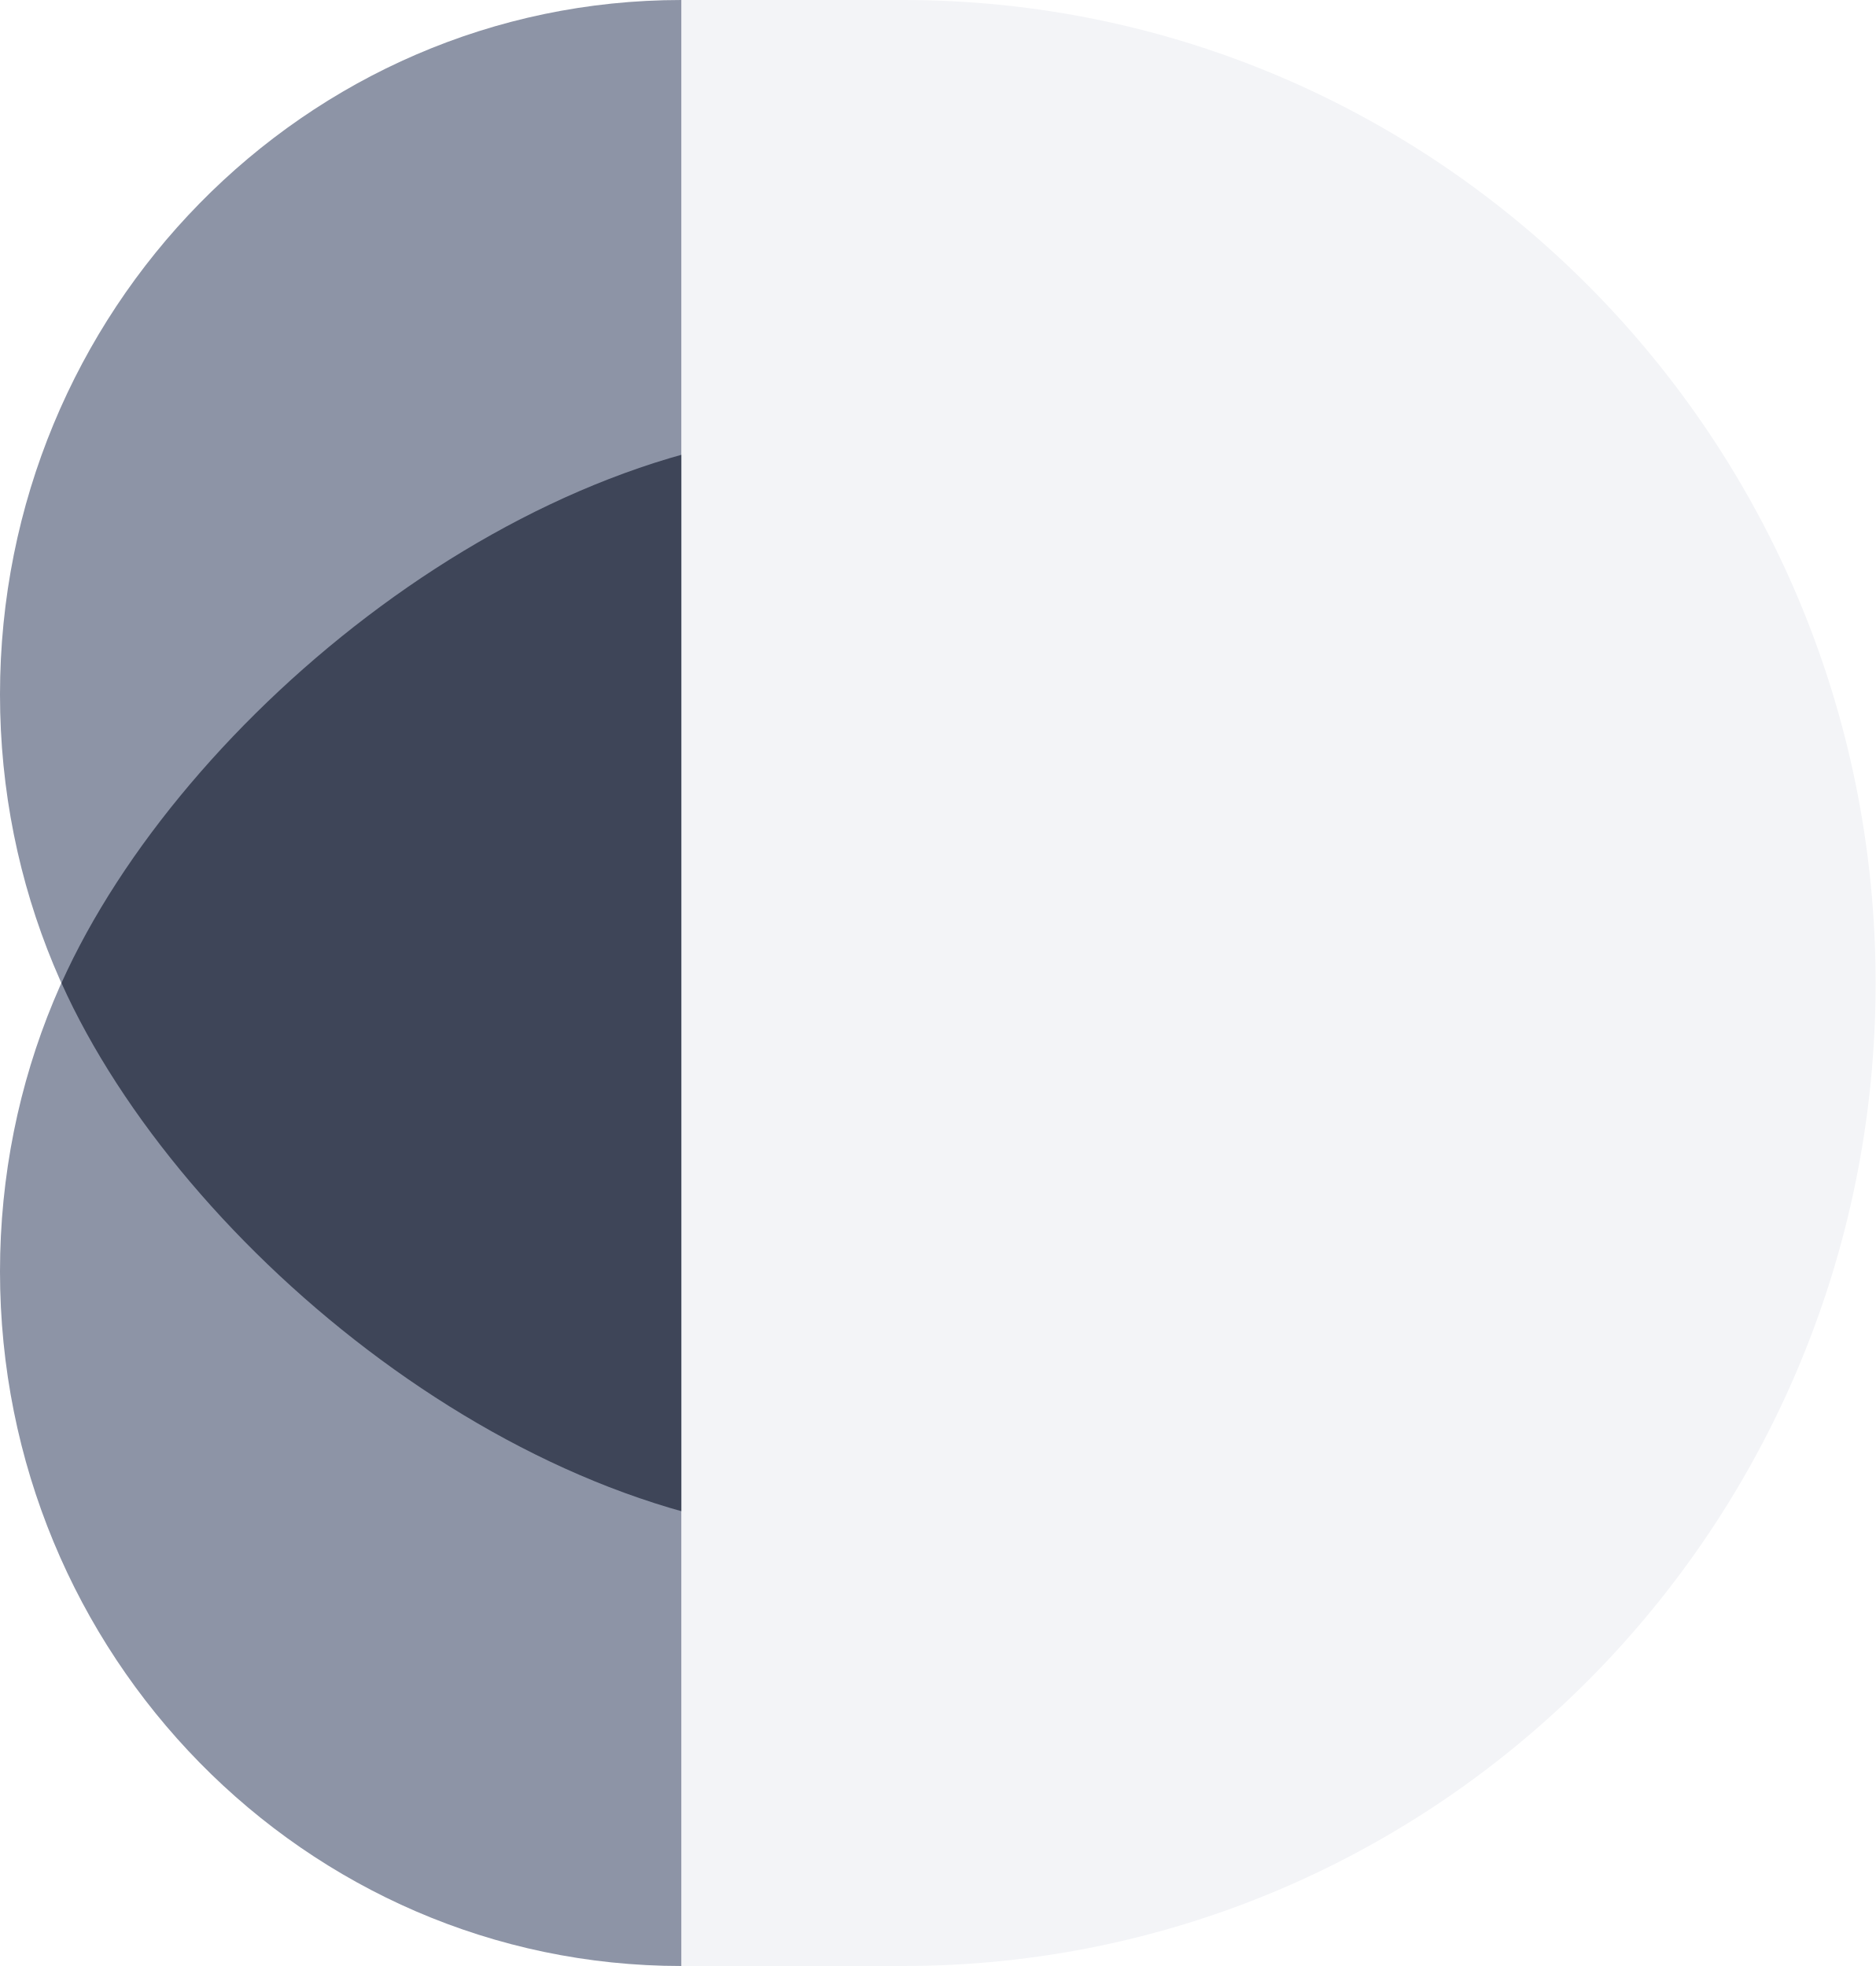
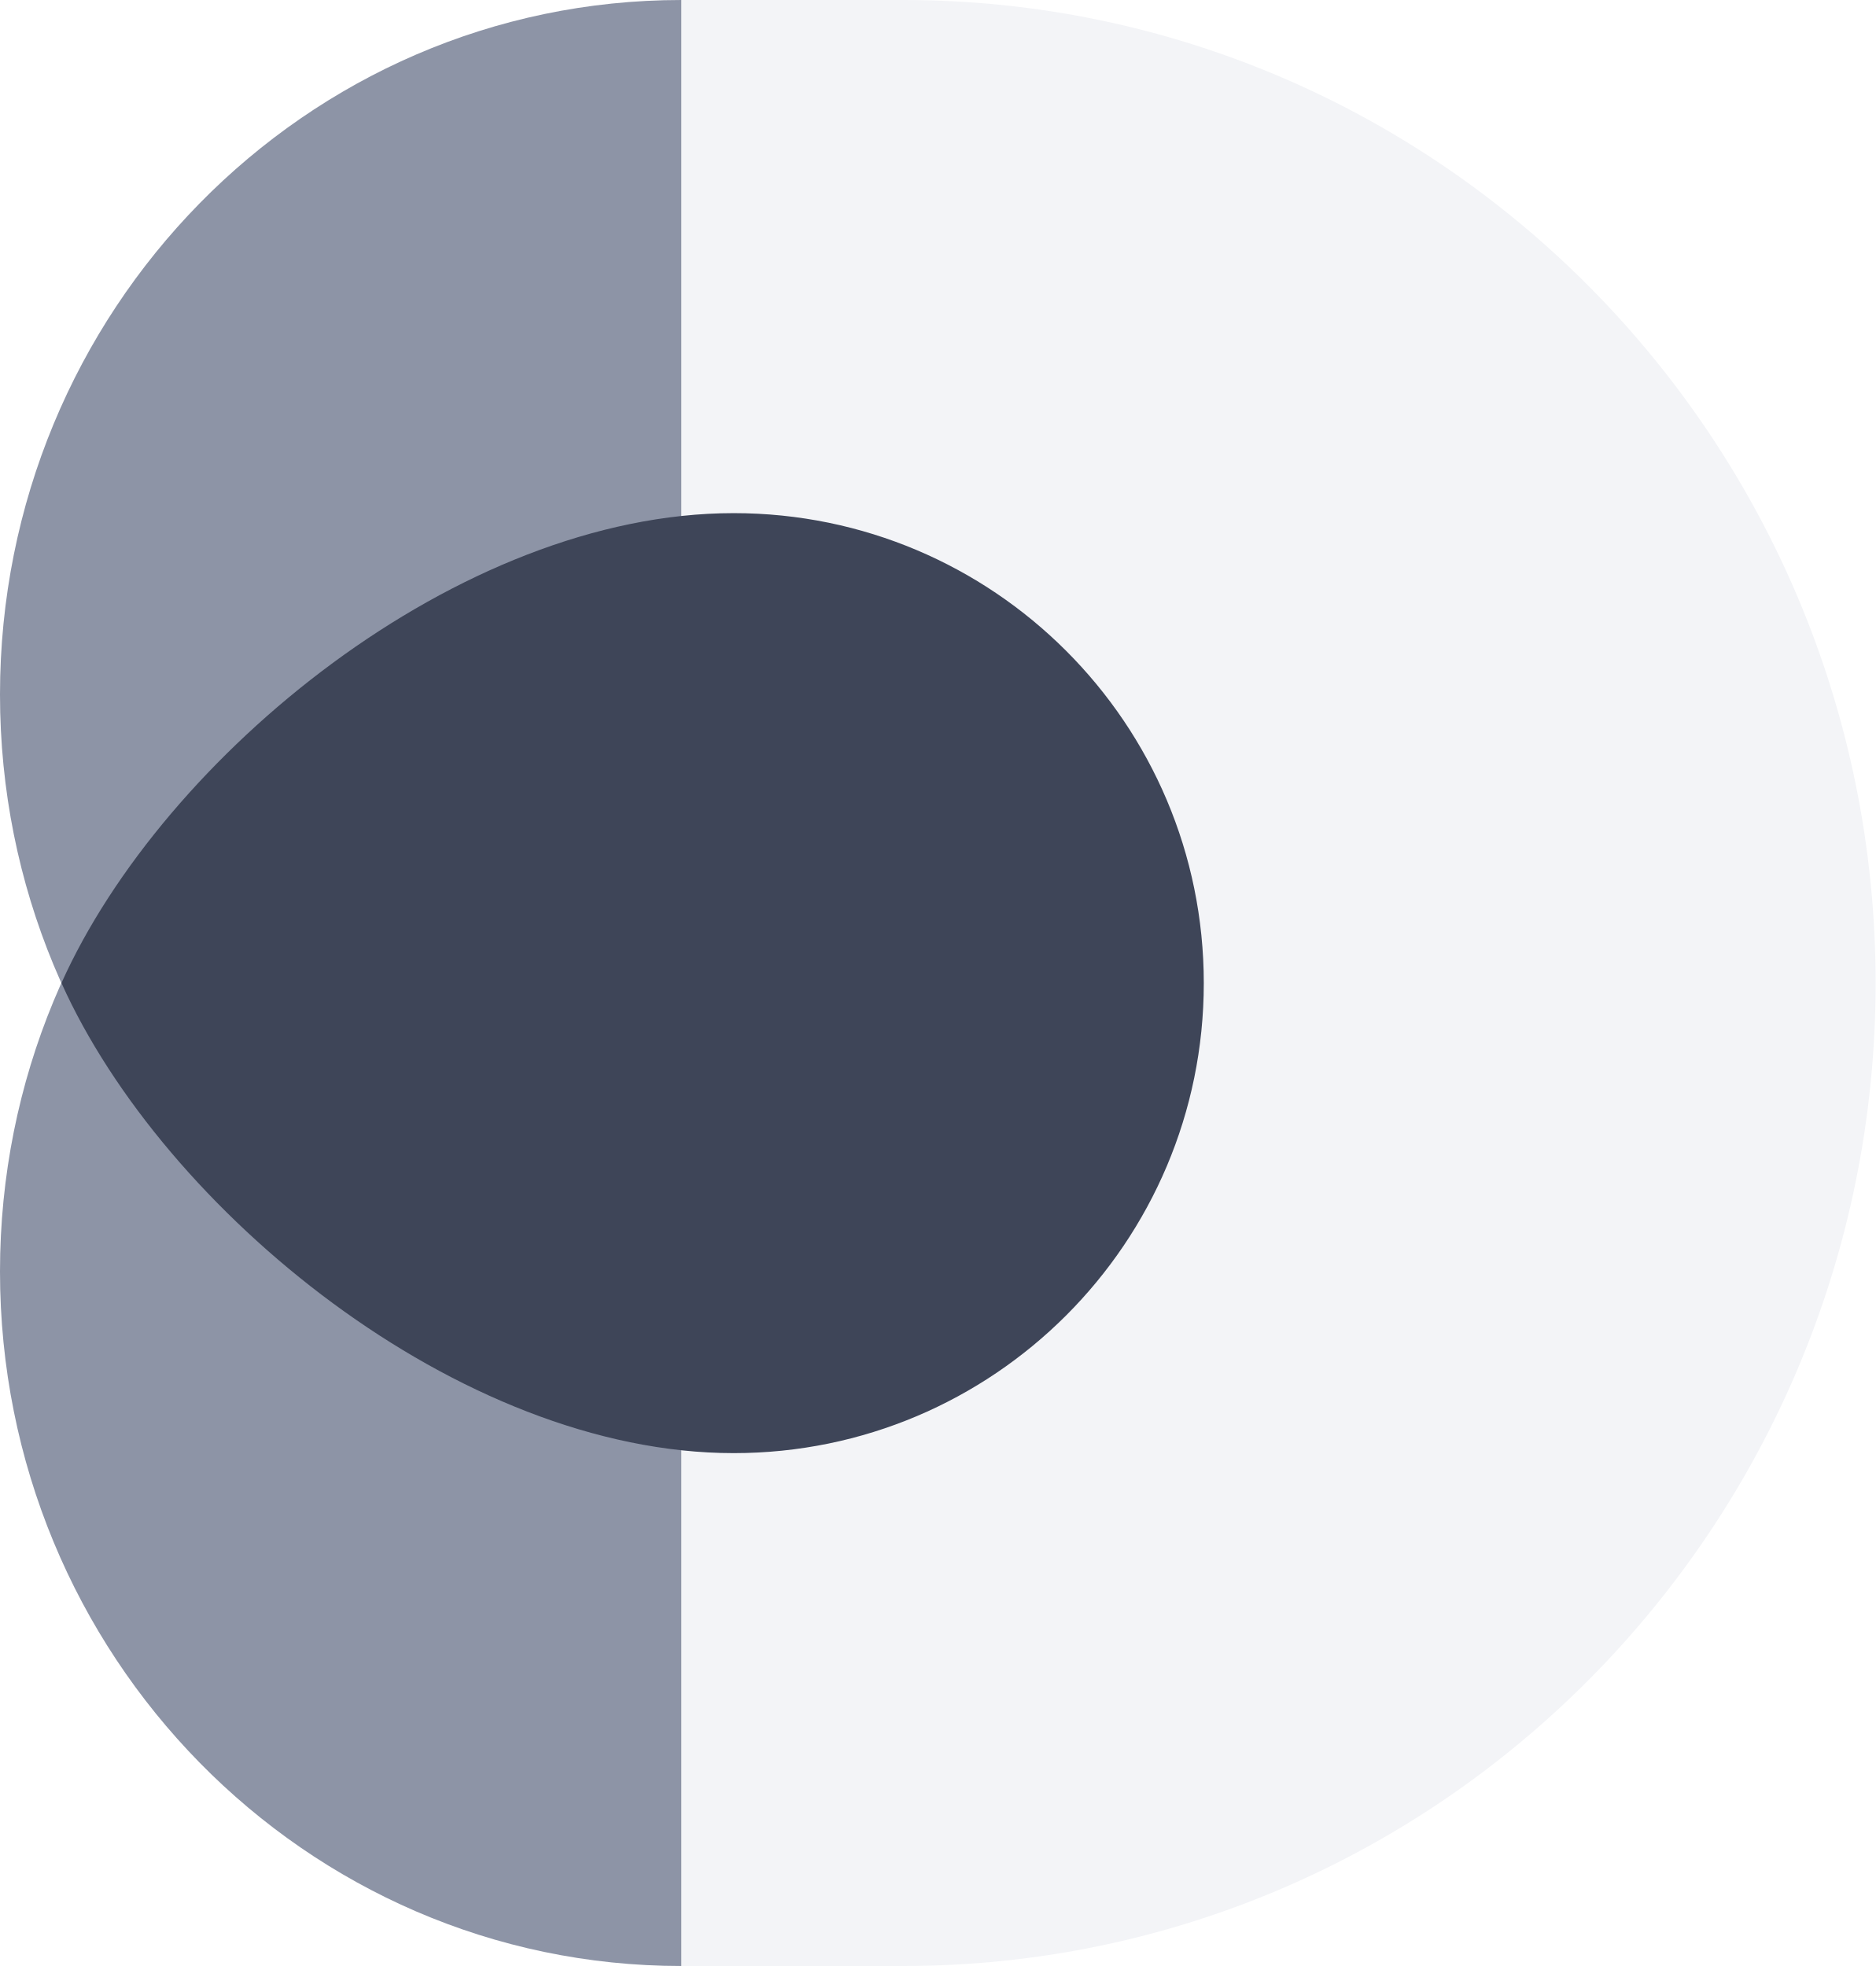
<svg xmlns="http://www.w3.org/2000/svg" width="702" height="736" viewBox="182 144 702 736">
-   <defs>
-     <clipPath id="left">
-       <rect width="437" height="1024" />
-     </clipPath>
-   </defs>
  <g fill="#8D94A6">
    <ellipse cx="437" cy="404" rx="255" ry="260" />
    <ellipse cx="437" cy="620" rx="255" ry="260" />
  </g>
  <path d="M437 144H520C721 144 884 309 884 512C884 715 721 880 520 880H437Z" fill="#F3F4F7" />
-   <path d="M205 512C250 412 380 305 501 305A207 207 0 0 1 501 719C380 719 250 612 205 512Z" fill="#3E4558" clip-path="url(#left)" />
+   <path d="M205 512C243.2 427 353.8 336.1 456.6 336.1A175.9 175.9 0 0 1 456.6 688C353.8 688 243.2 597 205 512Z" fill="#3E4558" />
</svg>
